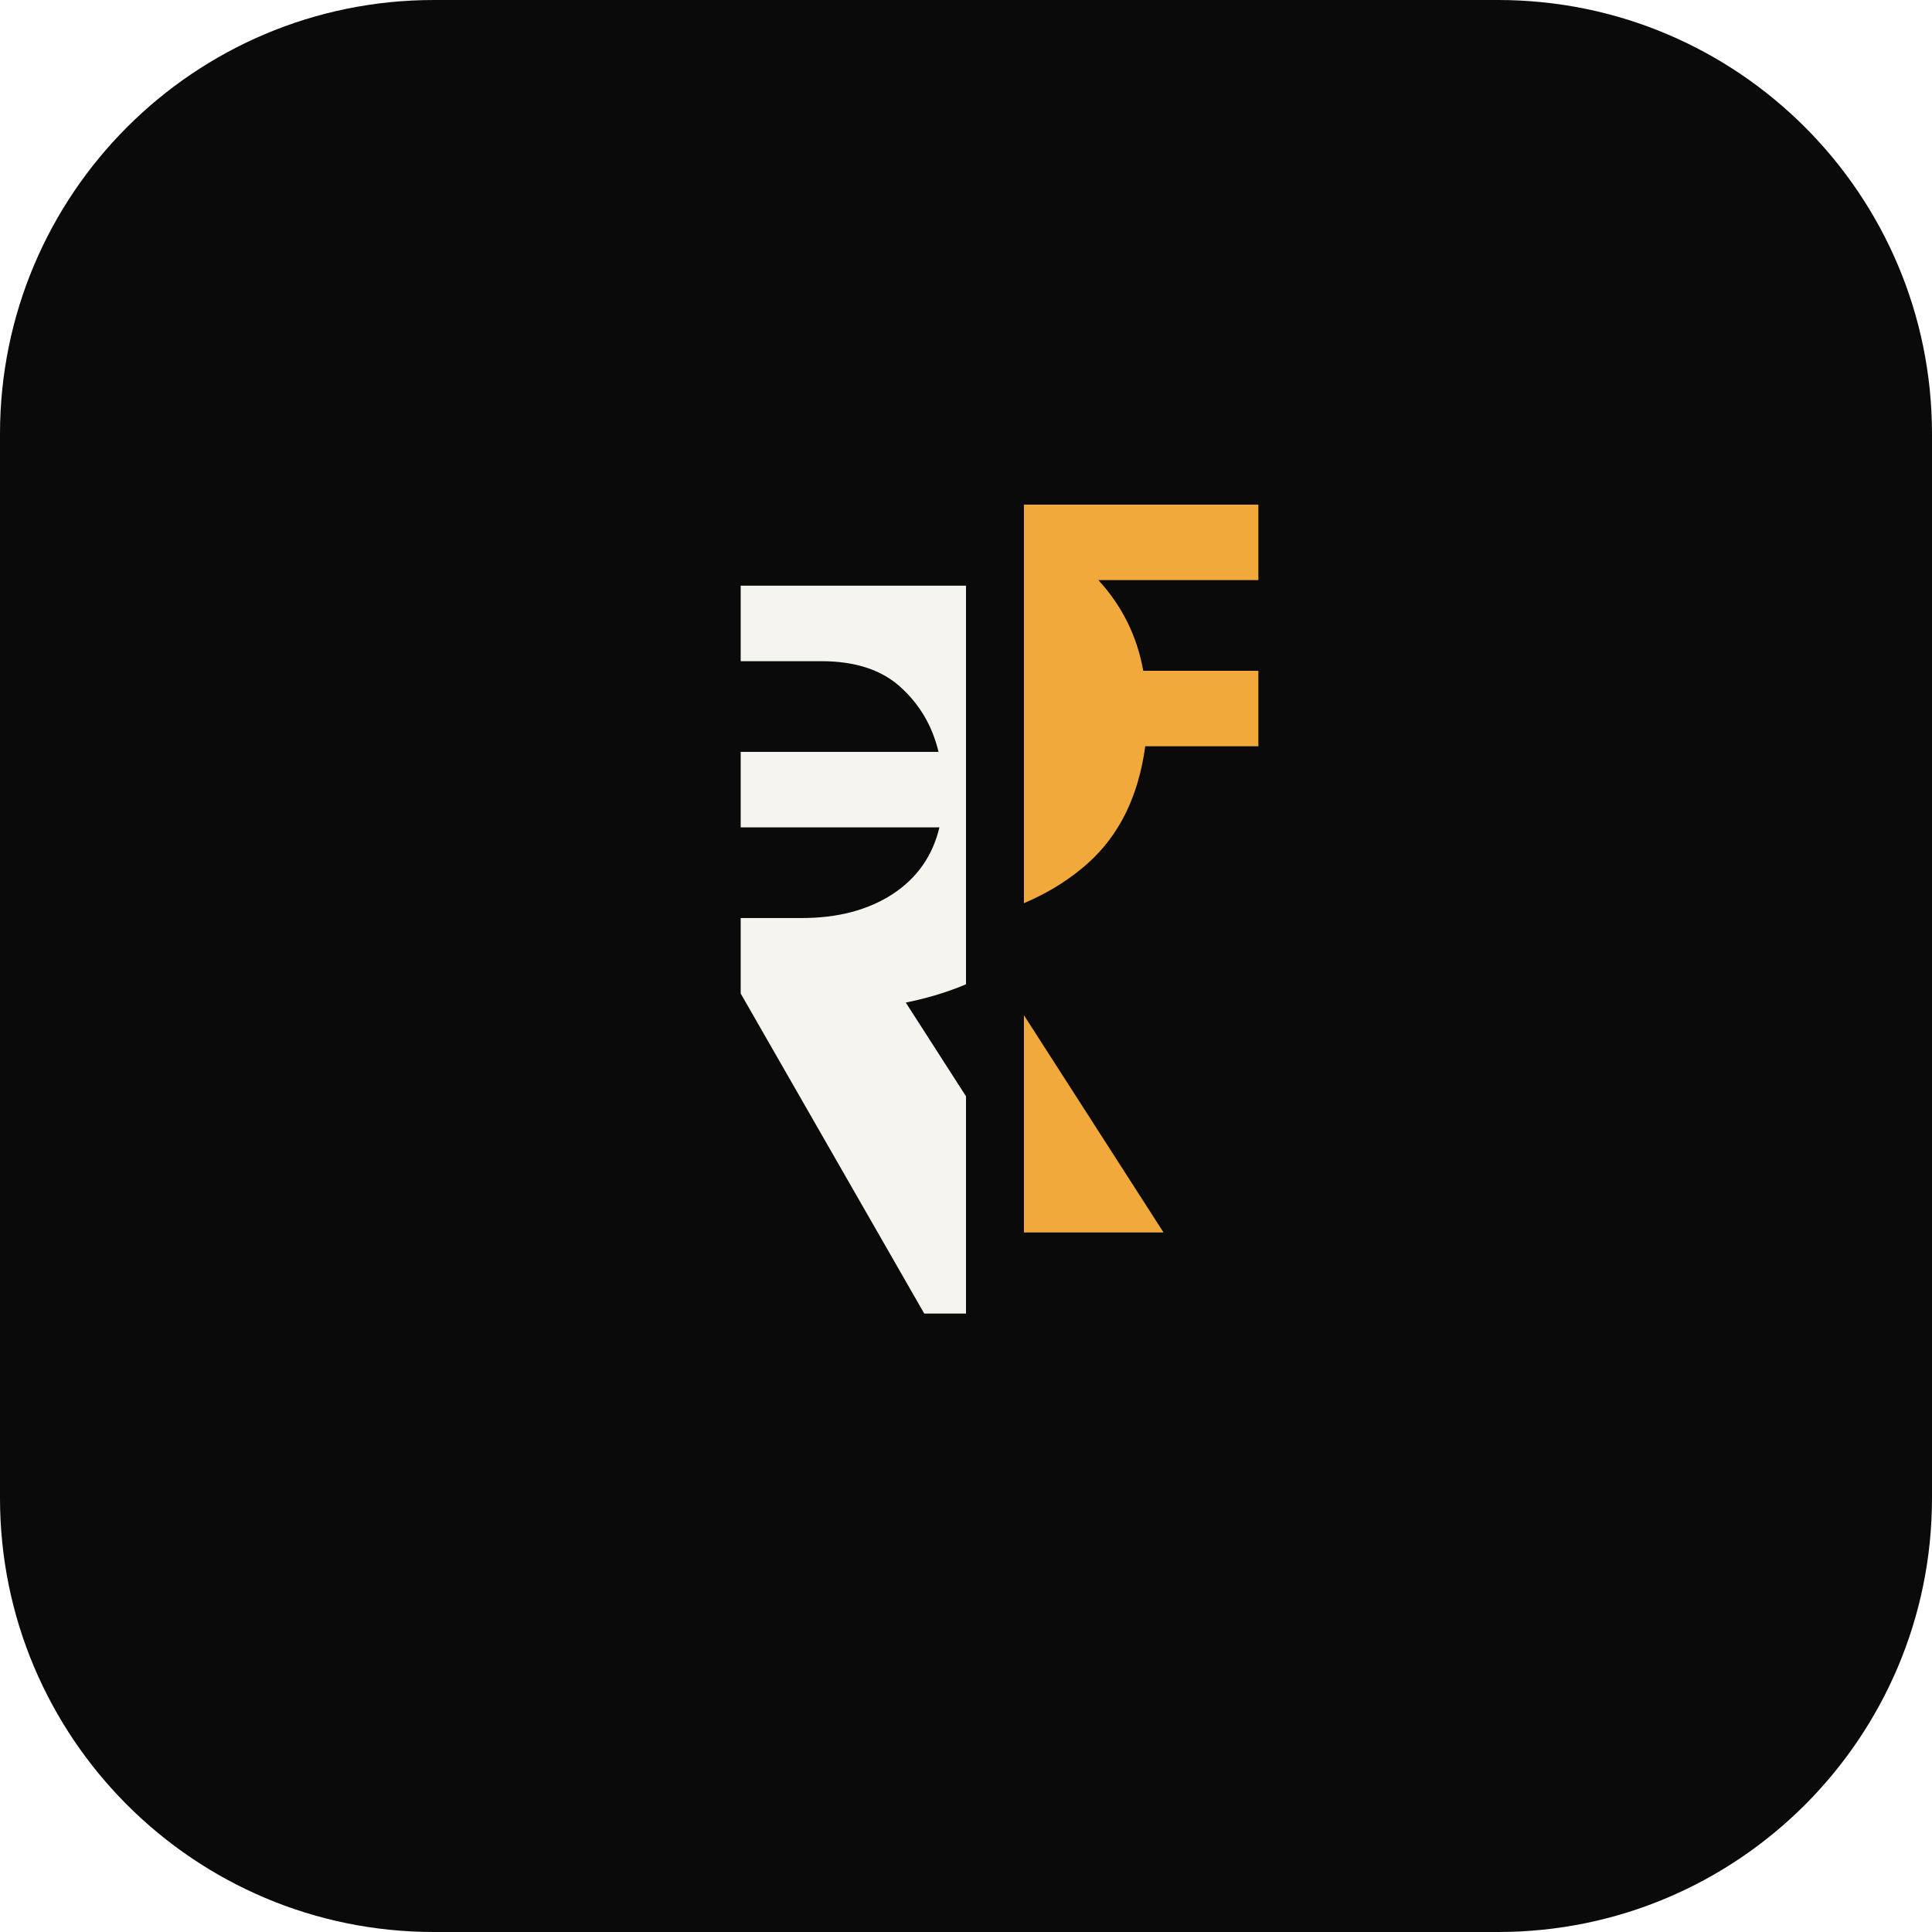
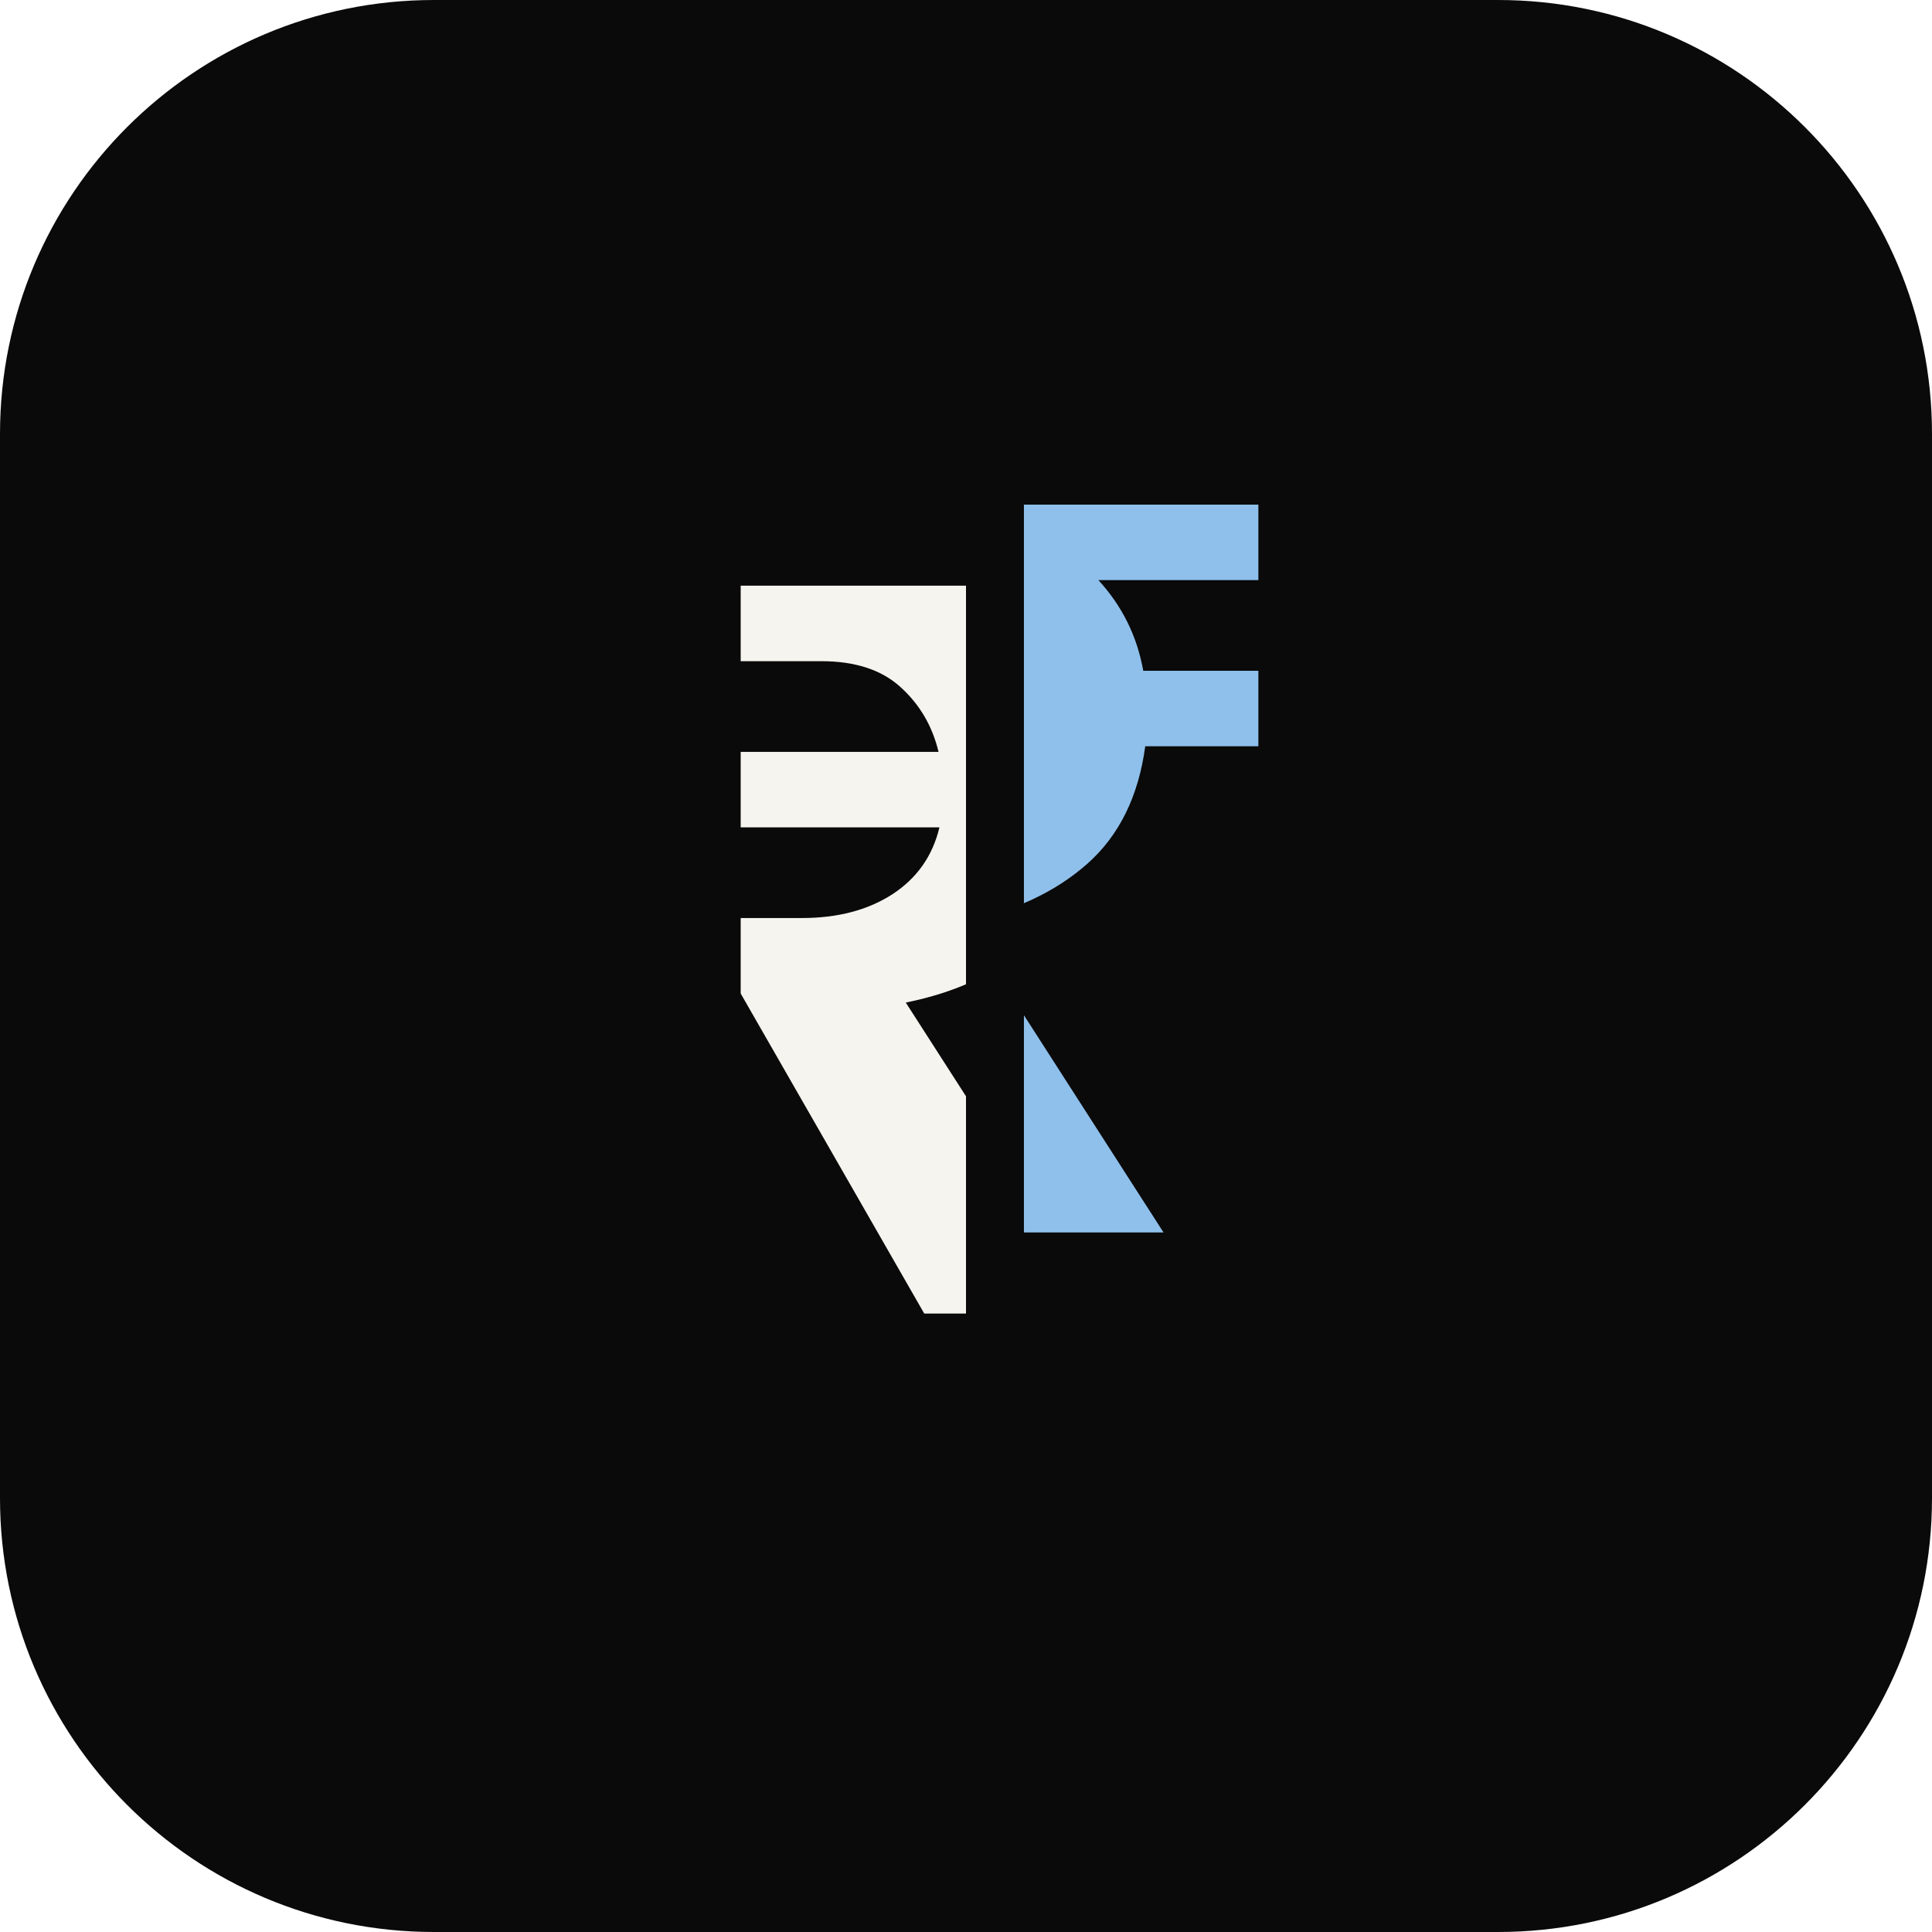
<svg xmlns="http://www.w3.org/2000/svg" viewBox="0 0 1024 1024">
  <rect width="1024" height="1024" rx="230" fill="#0A0A0A" />
  <g transform="translate(205,205) scale(6.14)">
    <defs>
      <clipPath id="La">
        <rect x="0" y="0" width="50" height="100" />
      </clipPath>
      <clipPath id="Ra">
        <rect x="50" y="0" width="50" height="100" />
      </clipPath>
    </defs>
    <text x="50" y="80" text-anchor="middle" font-family="Poppins, sans-serif" font-weight="700" font-size="88" fill="#F6F4EE" clip-path="url(#La)">₹</text>
    <g transform="translate(5,-7)">
-       <text x="50" y="80" text-anchor="middle" font-family="Poppins, sans-serif" font-weight="700" font-size="88" fill="#F2A93B" clip-path="url(#Ra)">₹</text>
+       <text x="50" y="80" text-anchor="middle" font-family="Poppins, sans-serif" font-weight="700" font-size="88" fill="#8FC0EC" clip-path="url(#Ra)">₹</text>
    </g>
  </g>
</svg>
